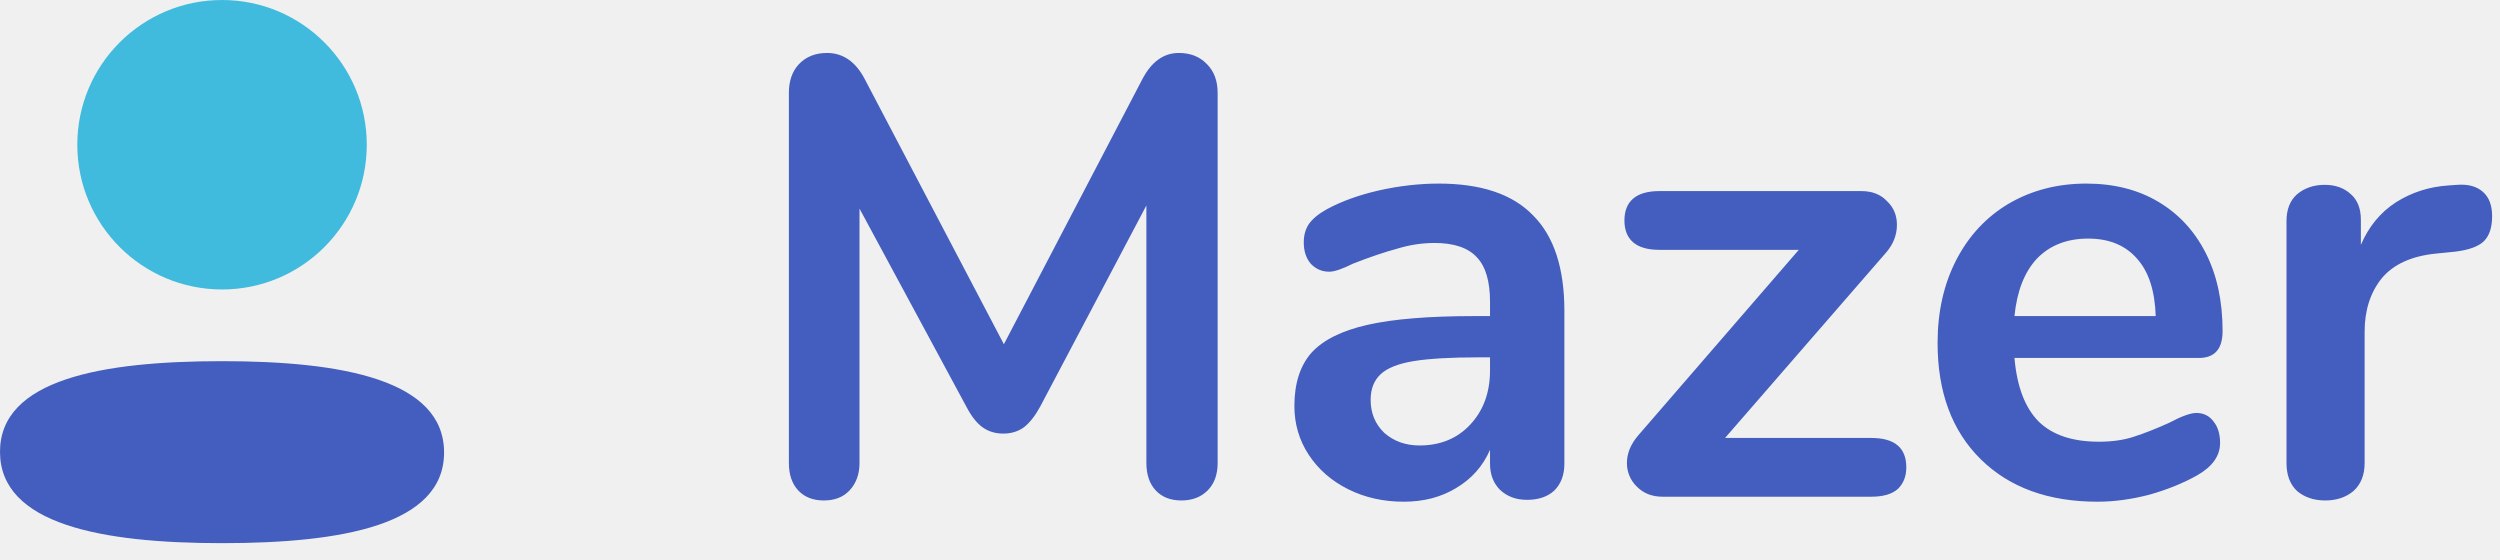
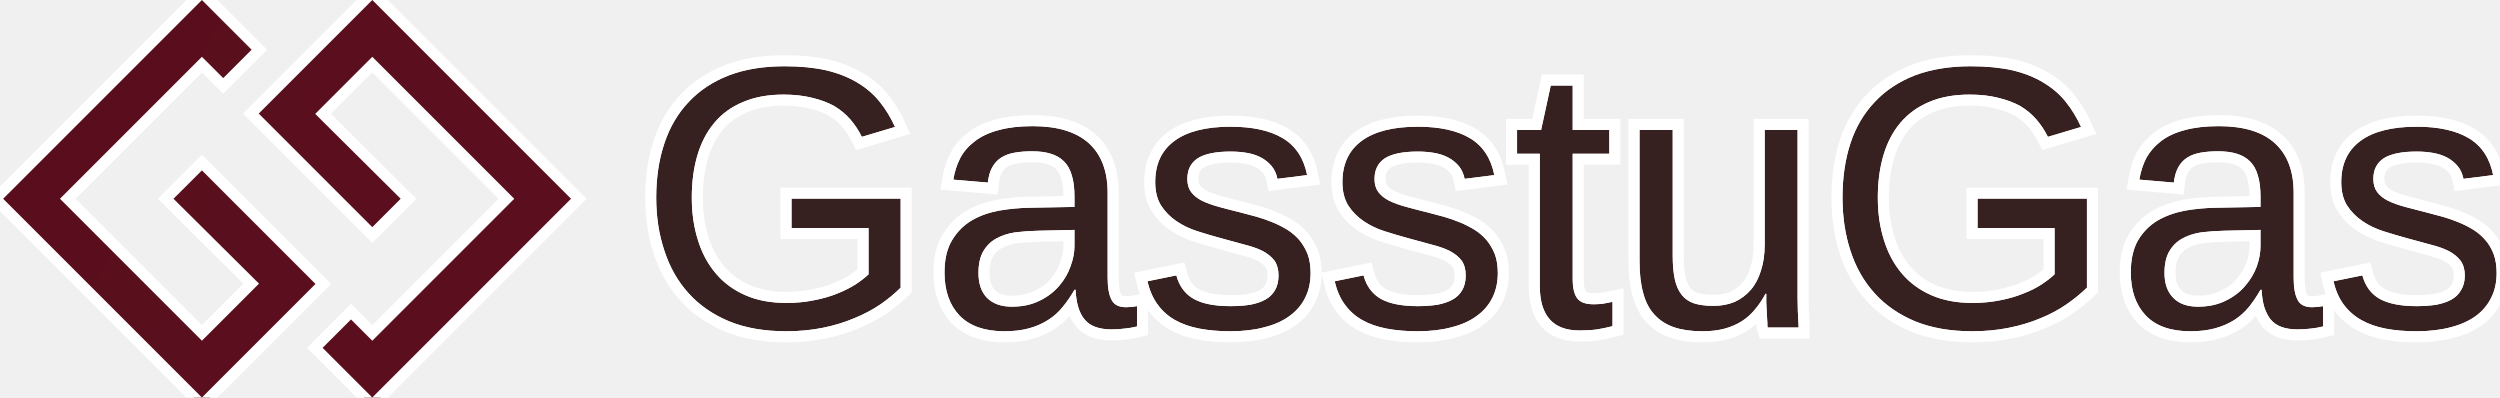
- <svg xmlns="http://www.w3.org/2000/svg" viewBox="0 0 152 34" fill-rule="evenodd" stroke-linejoin="round" stroke-miterlimit="2">
-   <path d="M0 27.472c0 4.409 6.18 5.552 13.5 5.552 7.281 0 13.5-1.103 13.5-5.513s-6.179-5.552-13.5-5.552c-7.281 0-13.5 1.103-13.5 5.513z" fill="#435ebe" fill-rule="nonzero" />
-   <circle cx="13.5" cy="8.8" r="8.8" fill="#41bbdd" />
-   <path d="M71.676 3.22c.709 0 1.279.228 1.71.684.431.431.646 1.013.646 1.748v22.496c0 .709-.203 1.267-.608 1.672s-.937.608-1.596.608-1.178-.203-1.558-.608-.57-.963-.57-1.672V12.492l-6.46 12.236c-.304.557-.633.975-.988 1.254-.355.253-.773.38-1.254.38s-.899-.127-1.254-.38-.684-.671-.988-1.254l-6.498-12.046v15.466c0 .684-.203 1.241-.608 1.672-.38.405-.899.608-1.558.608s-1.178-.203-1.558-.608-.57-.963-.57-1.672V5.652c0-.735.203-1.317.608-1.748.431-.456 1.001-.684 1.71-.684.988 0 1.761.545 2.318 1.634l8.436 16.074 8.398-16.074c.557-1.089 1.305-1.634 2.242-1.634zm15.801 7.942c2.584 0 4.497.646 5.738 1.938 1.267 1.267 1.9 3.205 1.9 5.814v9.272c0 .684-.203 1.229-.608 1.634-.405.38-.962.57-1.672.57-.658 0-1.203-.203-1.634-.608-.405-.405-.608-.937-.608-1.596v-.836c-.431.988-1.114 1.761-2.052 2.318-.912.557-1.976.836-3.192.836-1.241 0-2.368-.253-3.382-.76s-1.811-1.203-2.394-2.09-.874-1.875-.874-2.964c0-1.368.342-2.445 1.026-3.23.71-.785 1.85-1.355 3.42-1.71s3.737-.532 6.498-.532h.95v-.874c0-1.241-.266-2.141-.798-2.698-.532-.583-1.393-.874-2.584-.874a7.78 7.78 0 0 0-2.242.342c-.76.203-1.659.507-2.698.912-.658.329-1.14.494-1.444.494-.456 0-.836-.165-1.14-.494-.278-.329-.418-.76-.418-1.292 0-.431.102-.798.304-1.102.228-.329.596-.633 1.102-.912.887-.481 1.938-.861 3.154-1.14 1.242-.279 2.458-.418 3.648-.418zm-1.178 15.922c1.267 0 2.293-.418 3.078-1.254.811-.861 1.216-1.963 1.216-3.306v-.798h-.684c-1.697 0-3.015.076-3.952.228s-1.608.418-2.014.798-.608.899-.608 1.558c0 .811.279 1.482.836 2.014.583.507 1.292.76 2.128.76zm27.476-.456c1.418 0 2.128.595 2.128 1.786 0 .557-.178 1.001-.532 1.33-.355.304-.887.456-1.596.456h-12.692c-.634 0-1.153-.203-1.558-.608a1.97 1.97 0 0 1-.608-1.444c0-.583.228-1.14.684-1.672l9.766-11.286h-8.474c-.71 0-1.242-.152-1.596-.456s-.532-.747-.532-1.33.177-1.026.532-1.33.886-.456 1.596-.456h12.274c.658 0 1.178.203 1.558.608.405.38.608.861.608 1.444 0 .608-.216 1.165-.646 1.672l-9.804 11.286h8.892zm19.762-1.52c.431 0 .773.165 1.026.494.279.329.418.773.418 1.33 0 .785-.468 1.444-1.406 1.976-.861.481-1.836.874-2.926 1.178-1.089.279-2.128.418-3.116.418-2.989 0-5.358-.861-7.106-2.584s-2.622-4.079-2.622-7.068c0-1.9.38-3.585 1.14-5.054s1.824-2.609 3.192-3.42c1.394-.811 2.964-1.216 4.712-1.216 1.672 0 3.129.367 4.37 1.102s2.204 1.773 2.888 3.116 1.026 2.926 1.026 4.75c0 1.089-.481 1.634-1.444 1.634h-11.21c.152 1.748.646 3.04 1.482 3.876.836.811 2.052 1.216 3.648 1.216.811 0 1.52-.101 2.128-.304.634-.203 1.343-.481 2.128-.836.76-.405 1.318-.608 1.672-.608zm-6.574-10.602c-1.292 0-2.33.405-3.116 1.216-.76.811-1.216 1.976-1.368 3.496h8.588c-.05-1.545-.43-2.711-1.14-3.496-.709-.811-1.697-1.216-2.964-1.216zm22.43-3.268c.658-.051 1.178.089 1.558.418s.57.823.57 1.482c0 .684-.165 1.191-.494 1.52s-.925.545-1.786.646l-1.14.114c-1.495.152-2.597.659-3.306 1.52-.684.861-1.026 1.938-1.026 3.23v7.98c0 .735-.228 1.305-.684 1.71-.456.38-1.026.57-1.71.57s-1.254-.19-1.71-.57c-.431-.405-.646-.975-.646-1.71V13.442c0-.709.215-1.254.646-1.634.456-.38 1.013-.57 1.672-.57s1.19.19 1.596.57c.405.355.608.874.608 1.558v1.52c.481-1.115 1.19-1.976 2.128-2.584.962-.608 2.026-.95 3.192-1.026l.532-.038z" fill="#435ebe" fill-rule="nonzero" />
+ <svg xmlns="http://www.w3.org/2000/svg" width="566" height="90" viewBox="0 0 566 90" fill="none">
+   <g clip-path="url(#clip0_509_97)">
+     <mask id="path-1-outside-1_509_97" maskUnits="userSpaceOnUse" x="145.567" y="12" width="423" height="66" fill="black">
+       <rect fill="white" x="145.567" y="12" width="423" height="66" />
+       <path d="M148.567 44.727C148.567 40.166 149.193 36.049 150.444 32.376C151.655 28.744 153.491 25.636 155.954 23.052C158.375 20.469 161.403 18.471 165.035 17.058C168.628 15.686 172.825 15 177.629 15C181.181 15 184.309 15.303 187.013 15.908C189.717 16.554 192.079 17.482 194.097 18.693C196.075 19.864 197.75 21.297 199.122 22.992C200.494 24.687 201.665 26.604 202.634 28.744L195.126 30.984C194.4 29.531 193.532 28.219 192.523 27.048C191.514 25.878 190.303 24.869 188.89 24.021C187.437 23.214 185.762 22.588 183.865 22.144C181.968 21.66 179.808 21.418 177.387 21.418C173.875 21.418 170.807 21.983 168.184 23.113C165.56 24.203 163.401 25.777 161.705 27.835C160.01 29.854 158.739 32.296 157.891 35.161C157.043 38.027 156.62 41.216 156.62 44.727C156.62 48.239 157.084 51.448 158.012 54.354C158.9 57.26 160.252 59.783 162.069 61.922C163.845 64.021 166.065 65.656 168.729 66.826C171.393 67.997 174.48 68.582 177.992 68.582C180.293 68.582 182.392 68.38 184.289 67.977C186.226 67.614 187.982 67.109 189.556 66.463C191.09 65.858 192.462 65.171 193.673 64.405C194.844 63.638 195.833 62.871 196.64 62.104V51.63H179.203V44.97H203.905V65.131C202.614 66.423 201.1 67.674 199.364 68.885C197.588 70.096 195.611 71.145 193.431 72.033C191.251 72.962 188.87 73.688 186.287 74.213C183.703 74.738 180.938 75 177.992 75C173.068 75 168.769 74.253 165.096 72.76C161.423 71.226 158.375 69.127 155.954 66.463C153.491 63.759 151.655 60.55 150.444 56.837C149.193 53.163 148.567 49.127 148.567 44.727ZM227.397 75C222.916 75 219.526 73.809 217.225 71.428C214.965 69.046 213.835 65.797 213.835 61.68C213.835 58.734 214.4 56.312 215.53 54.415C216.66 52.518 218.133 51.024 219.95 49.934C221.726 48.885 223.784 48.138 226.125 47.694C228.426 47.291 230.787 47.069 233.209 47.028L243.259 46.847V44.425C243.259 42.568 243.058 40.994 242.654 39.702C242.291 38.411 241.705 37.361 240.898 36.554C240.091 35.747 239.082 35.161 237.871 34.798C236.7 34.435 235.288 34.253 233.633 34.253C232.22 34.253 230.928 34.354 229.758 34.556C228.587 34.758 227.578 35.121 226.731 35.646C225.883 36.17 225.197 36.897 224.672 37.825C224.147 38.754 223.804 39.924 223.643 41.337L215.833 40.671C216.115 38.895 216.64 37.26 217.407 35.767C218.174 34.314 219.284 33.042 220.737 31.953C222.149 30.863 223.925 30.035 226.065 29.47C228.204 28.865 230.787 28.562 233.814 28.562C239.425 28.562 243.663 29.854 246.529 32.437C249.354 35.02 250.767 38.754 250.767 43.638V62.891C250.767 65.111 251.07 66.786 251.675 67.916C252.24 69.006 253.33 69.551 254.945 69.551C255.389 69.551 255.812 69.531 256.216 69.49C256.62 69.45 257.023 69.389 257.427 69.309V73.91C256.458 74.152 255.51 74.314 254.581 74.394C253.693 74.516 252.725 74.576 251.675 74.576C250.262 74.576 249.051 74.395 248.042 74.031C247.033 73.668 246.206 73.103 245.56 72.336C244.914 71.569 244.43 70.621 244.107 69.49C243.784 68.401 243.582 67.109 243.502 65.615H243.259C242.452 67.028 241.564 68.32 240.595 69.49C239.667 70.661 238.557 71.65 237.265 72.457C236.014 73.264 234.581 73.89 232.967 74.334C231.352 74.778 229.495 75 227.397 75ZM229.092 69.43C231.473 69.43 233.552 68.986 235.328 68.098C237.104 67.25 238.577 66.14 239.748 64.768C240.918 63.436 241.786 61.963 242.351 60.348C242.957 58.734 243.259 57.2 243.259 55.747V52.053L235.086 52.235C233.269 52.276 231.534 52.397 229.879 52.598C228.264 52.841 226.832 53.305 225.58 53.991C224.329 54.677 223.34 55.646 222.614 56.897C221.887 58.148 221.524 59.783 221.524 61.801C221.524 64.223 222.17 66.1 223.461 67.432C224.793 68.764 226.67 69.43 229.092 69.43ZM296.721 61.801C296.721 63.9 296.317 65.757 295.51 67.371C294.702 69.026 293.512 70.419 291.937 71.549C290.404 72.679 288.507 73.527 286.246 74.092C284.026 74.697 281.463 75 278.557 75C275.974 75 273.633 74.798 271.534 74.394C269.435 73.991 267.598 73.345 266.024 72.457C264.45 71.569 263.138 70.399 262.089 68.945C261.039 67.533 260.272 65.777 259.788 63.678L266.327 62.346C266.973 64.768 268.285 66.544 270.262 67.674C272.24 68.764 275.005 69.309 278.557 69.309C280.172 69.309 281.645 69.208 282.977 69.006C284.309 68.764 285.459 68.38 286.428 67.856C287.397 67.331 288.143 66.604 288.668 65.676C289.193 64.788 289.455 63.678 289.455 62.346C289.455 61.014 289.152 59.904 288.547 59.016C287.901 58.169 287.013 57.442 285.883 56.837C284.753 56.271 283.38 55.787 281.766 55.383C280.151 54.94 278.375 54.455 276.438 53.93C274.662 53.446 272.886 52.921 271.11 52.356C269.334 51.791 267.74 51.024 266.327 50.056C264.914 49.087 263.764 47.916 262.876 46.544C261.988 45.131 261.544 43.355 261.544 41.216C261.544 37.139 262.997 34.031 265.903 31.892C268.809 29.753 273.047 28.683 278.618 28.683C283.582 28.683 287.518 29.551 290.424 31.287C293.33 33.022 295.167 35.807 295.933 39.642L289.213 40.489C288.971 39.319 288.527 38.35 287.881 37.583C287.195 36.776 286.388 36.13 285.459 35.646C284.531 35.161 283.481 34.818 282.311 34.617C281.14 34.415 279.909 34.314 278.618 34.314C275.267 34.314 272.785 34.818 271.171 35.827C269.596 36.877 268.809 38.431 268.809 40.489C268.809 41.7 269.092 42.689 269.657 43.456C270.262 44.263 271.09 44.929 272.139 45.454C273.229 45.979 274.521 46.443 276.014 46.847C277.467 47.25 279.102 47.674 280.918 48.118C282.089 48.441 283.3 48.764 284.551 49.087C285.802 49.45 287.013 49.874 288.184 50.358C289.354 50.843 290.464 51.408 291.514 52.053C292.523 52.699 293.411 53.466 294.178 54.354C294.945 55.282 295.57 56.352 296.055 57.563C296.499 58.774 296.721 60.187 296.721 61.801ZM339.102 61.801C339.102 63.9 338.698 65.757 337.891 67.371C337.084 69.026 335.893 70.419 334.319 71.549C332.785 72.679 330.888 73.527 328.628 74.092C326.408 74.697 323.845 75 320.938 75C318.355 75 316.014 74.798 313.915 74.394C311.816 73.991 309.98 73.345 308.406 72.457C306.832 71.569 305.52 70.399 304.47 68.945C303.421 67.533 302.654 65.777 302.17 63.678L308.708 62.346C309.354 64.768 310.666 66.544 312.644 67.674C314.622 68.764 317.387 69.309 320.938 69.309C322.553 69.309 324.026 69.208 325.358 69.006C326.69 68.764 327.841 68.38 328.809 67.856C329.778 67.331 330.525 66.604 331.049 65.676C331.574 64.788 331.837 63.678 331.837 62.346C331.837 61.014 331.534 59.904 330.928 59.016C330.283 58.169 329.395 57.442 328.264 56.837C327.134 56.271 325.762 55.787 324.147 55.383C322.533 54.94 320.757 54.455 318.819 53.93C317.043 53.446 315.267 52.921 313.491 52.356C311.715 51.791 310.121 51.024 308.708 50.056C307.296 49.087 306.145 47.916 305.257 46.544C304.369 45.131 303.925 43.355 303.925 41.216C303.925 37.139 305.378 34.031 308.285 31.892C311.191 29.753 315.429 28.683 320.999 28.683C325.964 28.683 329.899 29.551 332.805 31.287C335.711 33.022 337.548 35.807 338.315 39.642L331.594 40.489C331.352 39.319 330.908 38.35 330.262 37.583C329.576 36.776 328.769 36.13 327.841 35.646C326.912 35.161 325.863 34.818 324.692 34.617C323.522 34.415 322.291 34.314 320.999 34.314C317.649 34.314 315.167 34.818 313.552 35.827C311.978 36.877 311.191 38.431 311.191 40.489C311.191 41.7 311.473 42.689 312.038 43.456C312.644 44.263 313.471 44.929 314.521 45.454C315.611 45.979 316.902 46.443 318.396 46.847C319.849 47.25 321.483 47.674 323.3 48.118C324.47 48.441 325.681 48.764 326.932 49.087C328.184 49.45 329.395 49.874 330.565 50.358C331.736 50.843 332.846 51.408 333.895 52.053C334.904 52.699 335.792 53.466 336.559 54.354C337.326 55.282 337.952 56.352 338.436 57.563C338.88 58.774 339.102 60.187 339.102 61.801ZM365.076 68.34V73.85C363.946 74.132 362.795 74.374 361.625 74.576C360.454 74.738 359.102 74.818 357.568 74.818C351.594 74.818 348.608 71.448 348.608 64.707V34.798H343.461V29.41H348.91L351.09 19.359H356.055V29.41H364.349V34.798H356.055V63.073C356.055 65.212 356.418 66.725 357.144 67.614C357.831 68.461 359.041 68.885 360.777 68.885C361.504 68.885 362.21 68.845 362.896 68.764C363.542 68.643 364.268 68.501 365.076 68.34ZM371.191 29.41H378.698V57.805C378.698 59.985 378.86 61.801 379.183 63.254C379.506 64.707 380.03 65.878 380.757 66.766C381.443 67.654 382.392 68.3 383.602 68.703C384.773 69.067 386.226 69.248 387.962 69.248C389.697 69.248 391.292 68.945 392.745 68.34C394.157 67.694 395.368 66.786 396.377 65.615C397.387 64.445 398.153 62.992 398.678 61.256C399.243 59.561 399.526 57.583 399.526 55.323V29.41H406.973V64.586C406.973 65.555 406.973 66.544 406.973 67.553C407.013 68.602 407.033 69.591 407.033 70.52C407.074 71.448 407.114 72.235 407.154 72.881C407.195 73.527 407.215 73.951 407.215 74.152H400.192C400.151 74.031 400.131 73.668 400.131 73.063C400.091 72.457 400.05 71.751 400.01 70.944C399.97 70.177 399.929 69.389 399.889 68.582C399.889 67.735 399.889 67.048 399.889 66.524H399.707C399.021 67.815 398.234 68.986 397.346 70.035C396.499 71.085 395.51 71.973 394.379 72.699C393.249 73.426 391.958 73.991 390.505 74.394C389.051 74.798 387.356 75 385.419 75C382.916 75 380.777 74.697 379.001 74.092C377.225 73.486 375.752 72.538 374.581 71.246C373.411 69.995 372.563 68.38 372.038 66.403C371.473 64.425 371.191 62.023 371.191 59.198V29.41ZM417.144 44.727C417.144 40.166 417.75 36.049 418.961 32.376C420.172 28.744 422.008 25.636 424.47 23.052C426.892 20.469 429.919 18.471 433.552 17.058C437.185 15.686 441.382 15 446.145 15C449.738 15 452.886 15.303 455.59 15.908C458.295 16.554 460.636 17.482 462.614 18.693C464.591 19.864 466.266 21.297 467.639 22.992C469.011 24.687 470.182 26.604 471.15 28.744L463.643 30.984C462.916 29.531 462.048 28.219 461.039 27.048C460.03 25.878 458.819 24.869 457.407 24.021C455.954 23.214 454.279 22.588 452.381 22.144C450.525 21.66 448.365 21.418 445.903 21.418C442.392 21.418 439.324 21.983 436.7 23.113C434.117 24.203 431.958 25.777 430.222 27.835C428.527 29.854 427.255 32.296 426.408 35.161C425.56 38.027 425.136 41.216 425.136 44.727C425.136 48.239 425.6 51.448 426.529 54.354C427.417 57.26 428.769 59.783 430.585 61.922C432.361 64.021 434.581 65.656 437.245 66.826C439.909 67.997 442.997 68.582 446.509 68.582C448.809 68.582 450.928 68.38 452.866 67.977C454.763 67.614 456.499 67.109 458.073 66.463C459.647 65.858 461.019 65.171 462.19 64.405C463.36 63.638 464.349 62.871 465.156 62.104V51.63H447.72V44.97H472.482V65.131C471.15 66.423 469.617 67.674 467.881 68.885C466.145 70.096 464.188 71.145 462.008 72.033C459.829 72.962 457.427 73.688 454.803 74.213C452.22 74.738 449.455 75 446.509 75C441.584 75 437.286 74.253 433.613 72.76C429.939 71.226 426.892 69.127 424.47 66.463C422.008 63.759 420.172 60.55 418.961 56.837C417.75 53.163 417.144 49.127 417.144 44.727ZM495.913 75C491.433 75 488.063 73.809 485.802 71.428C483.542 69.046 482.412 65.797 482.412 61.68C482.412 58.734 482.957 56.312 484.046 54.415C485.177 52.518 486.65 51.024 488.466 49.934C490.283 48.885 492.341 48.138 494.642 47.694C496.943 47.291 499.304 47.069 501.726 47.028L511.776 46.847V44.425C511.776 42.568 511.574 40.994 511.171 39.702C510.807 38.411 510.222 37.361 509.415 36.554C508.608 35.747 507.598 35.161 506.388 34.798C505.217 34.435 503.804 34.253 502.149 34.253C500.737 34.253 499.445 34.354 498.275 34.556C497.104 34.758 496.095 35.121 495.247 35.646C494.4 36.17 493.713 36.897 493.189 37.825C492.664 38.754 492.321 39.924 492.159 41.337L484.349 40.671C484.632 38.895 485.156 37.26 485.923 35.767C486.731 34.314 487.841 33.042 489.253 31.953C490.666 30.863 492.442 30.035 494.581 29.47C496.721 28.865 499.304 28.562 502.331 28.562C507.982 28.562 512.22 29.854 515.045 32.437C517.871 35.02 519.284 38.754 519.284 43.638V62.891C519.284 65.111 519.586 66.786 520.192 67.916C520.757 69.006 521.847 69.551 523.461 69.551C523.905 69.551 524.329 69.531 524.733 69.49C525.136 69.45 525.54 69.389 525.944 69.309V73.91C524.975 74.152 524.046 74.314 523.158 74.394C522.23 74.516 521.241 74.576 520.192 74.576C518.779 74.576 517.568 74.395 516.559 74.031C515.55 73.668 514.723 73.103 514.077 72.336C513.471 71.569 512.987 70.621 512.624 69.49C512.301 68.401 512.099 67.109 512.018 65.615H511.776C510.969 67.028 510.101 68.32 509.173 69.49C508.204 70.661 507.094 71.65 505.843 72.457C504.551 73.264 503.098 73.89 501.483 74.334C499.869 74.778 498.012 75 495.913 75ZM497.609 69.43C499.99 69.43 502.069 68.986 503.845 68.098C505.621 67.25 507.094 66.14 508.264 64.768C509.435 63.436 510.323 61.963 510.928 60.348C511.493 58.734 511.776 57.2 511.776 55.747V52.053L503.602 52.235C501.786 52.276 500.05 52.397 498.396 52.598C496.781 52.841 495.348 53.305 494.097 53.991C492.846 54.677 491.857 55.646 491.13 56.897C490.404 58.148 490.04 59.783 490.04 61.801C490.04 64.223 490.706 66.1 492.038 67.432C493.33 68.764 495.187 69.43 497.609 69.43ZM565.237 61.801C565.237 63.9 564.834 65.757 564.026 67.371C563.219 69.026 562.048 70.419 560.515 71.549C558.941 72.679 557.043 73.527 554.823 74.092C552.563 74.697 549.98 75 547.074 75C544.49 75 542.149 74.798 540.051 74.394C537.992 73.991 536.176 73.345 534.601 72.457C533.027 71.569 531.695 70.399 530.605 68.945C529.556 67.533 528.789 65.777 528.305 63.678L534.844 62.346C535.489 64.768 536.801 66.544 538.779 67.674C540.797 68.764 543.562 69.309 547.074 69.309C548.688 69.309 550.162 69.208 551.494 69.006C552.825 68.764 553.976 68.38 554.945 67.856C555.913 67.331 556.66 66.604 557.185 65.676C557.75 64.788 558.032 63.678 558.032 62.346C558.032 61.014 557.709 59.904 557.064 59.016C556.418 58.169 555.53 57.442 554.4 56.837C553.27 56.271 551.897 55.787 550.283 55.383C548.668 54.94 546.892 54.455 544.955 53.93C543.179 53.446 541.403 52.921 539.627 52.356C537.851 51.791 536.256 51.024 534.844 50.056C533.431 49.087 532.281 47.916 531.393 46.544C530.505 45.131 530.061 43.355 530.061 41.216C530.061 37.139 531.514 34.031 534.42 31.892C537.326 29.753 541.564 28.683 547.134 28.683C552.099 28.683 556.034 29.551 558.941 31.287C561.847 33.022 563.683 35.807 564.45 39.642L557.73 40.489C557.487 39.319 557.043 38.35 556.398 37.583C555.711 36.776 554.904 36.13 553.976 35.646C553.048 35.161 551.998 34.818 550.828 34.617C549.657 34.415 548.426 34.314 547.134 34.314C543.784 34.314 541.302 34.818 539.687 35.827C538.113 36.877 537.326 38.431 537.326 40.489C537.326 41.7 537.609 42.689 538.174 43.456C538.779 44.263 539.607 44.929 540.656 45.454C541.746 45.979 543.037 46.443 544.531 46.847C546.024 47.25 547.659 47.674 549.435 48.118C550.606 48.441 551.816 48.764 553.068 49.087C554.319 49.45 555.53 49.874 556.7 50.358C557.871 50.843 558.981 51.408 560.03 52.053C561.039 52.699 561.927 53.466 562.694 54.354C563.502 55.282 564.127 56.352 564.571 57.563C565.015 58.774 565.237 60.187 565.237 61.801Z" />
+     </mask>
+     <path d="M148.567 44.727C148.567 40.166 149.193 36.049 150.444 32.376C151.655 28.744 153.491 25.636 155.954 23.052C158.375 20.469 161.403 18.471 165.035 17.058C168.628 15.686 172.825 15 177.629 15C181.181 15 184.309 15.303 187.013 15.908C189.717 16.554 192.079 17.482 194.097 18.693C196.075 19.864 197.75 21.297 199.122 22.992C200.494 24.687 201.665 26.604 202.634 28.744L195.126 30.984C194.4 29.531 193.532 28.219 192.523 27.048C191.514 25.878 190.303 24.869 188.89 24.021C187.437 23.214 185.762 22.588 183.865 22.144C181.968 21.66 179.808 21.418 177.387 21.418C173.875 21.418 170.807 21.983 168.184 23.113C165.56 24.203 163.401 25.777 161.705 27.835C160.01 29.854 158.739 32.296 157.891 35.161C157.043 38.027 156.62 41.216 156.62 44.727C156.62 48.239 157.084 51.448 158.012 54.354C158.9 57.26 160.252 59.783 162.069 61.922C163.845 64.021 166.065 65.656 168.729 66.826C171.393 67.997 174.48 68.582 177.992 68.582C180.293 68.582 182.392 68.38 184.289 67.977C186.226 67.614 187.982 67.109 189.556 66.463C191.09 65.858 192.462 65.171 193.673 64.405C194.844 63.638 195.833 62.871 196.64 62.104V51.63H179.203V44.97H203.905V65.131C202.614 66.423 201.1 67.674 199.364 68.885C197.588 70.096 195.611 71.145 193.431 72.033C191.251 72.962 188.87 73.688 186.287 74.213C183.703 74.738 180.938 75 177.992 75C173.068 75 168.769 74.253 165.096 72.76C161.423 71.226 158.375 69.127 155.954 66.463C153.491 63.759 151.655 60.55 150.444 56.837C149.193 53.163 148.567 49.127 148.567 44.727ZM227.397 75C222.916 75 219.526 73.809 217.225 71.428C214.965 69.046 213.835 65.797 213.835 61.68C213.835 58.734 214.4 56.312 215.53 54.415C216.66 52.518 218.133 51.024 219.95 49.934C221.726 48.885 223.784 48.138 226.125 47.694C228.426 47.291 230.787 47.069 233.209 47.028L243.259 46.847V44.425C243.259 42.568 243.058 40.994 242.654 39.702C242.291 38.411 241.705 37.361 240.898 36.554C240.091 35.747 239.082 35.161 237.871 34.798C236.7 34.435 235.288 34.253 233.633 34.253C232.22 34.253 230.928 34.354 229.758 34.556C228.587 34.758 227.578 35.121 226.731 35.646C225.883 36.17 225.197 36.897 224.672 37.825C224.147 38.754 223.804 39.924 223.643 41.337L215.833 40.671C216.115 38.895 216.64 37.26 217.407 35.767C218.174 34.314 219.284 33.042 220.737 31.953C222.149 30.863 223.925 30.035 226.065 29.47C228.204 28.865 230.787 28.562 233.814 28.562C239.425 28.562 243.663 29.854 246.529 32.437C249.354 35.02 250.767 38.754 250.767 43.638V62.891C250.767 65.111 251.07 66.786 251.675 67.916C252.24 69.006 253.33 69.551 254.945 69.551C255.389 69.551 255.812 69.531 256.216 69.49C256.62 69.45 257.023 69.389 257.427 69.309V73.91C256.458 74.152 255.51 74.314 254.581 74.394C253.693 74.516 252.725 74.576 251.675 74.576C250.262 74.576 249.051 74.395 248.042 74.031C247.033 73.668 246.206 73.103 245.56 72.336C244.914 71.569 244.43 70.621 244.107 69.49C243.784 68.401 243.582 67.109 243.502 65.615H243.259C242.452 67.028 241.564 68.32 240.595 69.49C239.667 70.661 238.557 71.65 237.265 72.457C236.014 73.264 234.581 73.89 232.967 74.334C231.352 74.778 229.495 75 227.397 75ZM229.092 69.43C231.473 69.43 233.552 68.986 235.328 68.098C237.104 67.25 238.577 66.14 239.748 64.768C240.918 63.436 241.786 61.963 242.351 60.348C242.957 58.734 243.259 57.2 243.259 55.747V52.053L235.086 52.235C233.269 52.276 231.534 52.397 229.879 52.598C228.264 52.841 226.832 53.305 225.58 53.991C224.329 54.677 223.34 55.646 222.614 56.897C221.887 58.148 221.524 59.783 221.524 61.801C221.524 64.223 222.17 66.1 223.461 67.432C224.793 68.764 226.67 69.43 229.092 69.43ZM296.721 61.801C296.721 63.9 296.317 65.757 295.51 67.371C294.702 69.026 293.512 70.419 291.937 71.549C290.404 72.679 288.507 73.527 286.246 74.092C284.026 74.697 281.463 75 278.557 75C275.974 75 273.633 74.798 271.534 74.394C269.435 73.991 267.598 73.345 266.024 72.457C264.45 71.569 263.138 70.399 262.089 68.945C261.039 67.533 260.272 65.777 259.788 63.678L266.327 62.346C266.973 64.768 268.285 66.544 270.262 67.674C272.24 68.764 275.005 69.309 278.557 69.309C280.172 69.309 281.645 69.208 282.977 69.006C284.309 68.764 285.459 68.38 286.428 67.856C287.397 67.331 288.143 66.604 288.668 65.676C289.193 64.788 289.455 63.678 289.455 62.346C289.455 61.014 289.152 59.904 288.547 59.016C287.901 58.169 287.013 57.442 285.883 56.837C284.753 56.271 283.38 55.787 281.766 55.383C280.151 54.94 278.375 54.455 276.438 53.93C274.662 53.446 272.886 52.921 271.11 52.356C269.334 51.791 267.74 51.024 266.327 50.056C264.914 49.087 263.764 47.916 262.876 46.544C261.988 45.131 261.544 43.355 261.544 41.216C261.544 37.139 262.997 34.031 265.903 31.892C268.809 29.753 273.047 28.683 278.618 28.683C283.582 28.683 287.518 29.551 290.424 31.287C293.33 33.022 295.167 35.807 295.933 39.642L289.213 40.489C288.971 39.319 288.527 38.35 287.881 37.583C287.195 36.776 286.388 36.13 285.459 35.646C284.531 35.161 283.481 34.818 282.311 34.617C281.14 34.415 279.909 34.314 278.618 34.314C275.267 34.314 272.785 34.818 271.171 35.827C269.596 36.877 268.809 38.431 268.809 40.489C268.809 41.7 269.092 42.689 269.657 43.456C270.262 44.263 271.09 44.929 272.139 45.454C273.229 45.979 274.521 46.443 276.014 46.847C277.467 47.25 279.102 47.674 280.918 48.118C282.089 48.441 283.3 48.764 284.551 49.087C285.802 49.45 287.013 49.874 288.184 50.358C289.354 50.843 290.464 51.408 291.514 52.053C292.523 52.699 293.411 53.466 294.178 54.354C294.945 55.282 295.57 56.352 296.055 57.563C296.499 58.774 296.721 60.187 296.721 61.801ZM339.102 61.801C339.102 63.9 338.698 65.757 337.891 67.371C337.084 69.026 335.893 70.419 334.319 71.549C332.785 72.679 330.888 73.527 328.628 74.092C326.408 74.697 323.845 75 320.938 75C318.355 75 316.014 74.798 313.915 74.394C311.816 73.991 309.98 73.345 308.406 72.457C306.832 71.569 305.52 70.399 304.47 68.945C303.421 67.533 302.654 65.777 302.17 63.678L308.708 62.346C309.354 64.768 310.666 66.544 312.644 67.674C314.622 68.764 317.387 69.309 320.938 69.309C322.553 69.309 324.026 69.208 325.358 69.006C326.69 68.764 327.841 68.38 328.809 67.856C329.778 67.331 330.525 66.604 331.049 65.676C331.574 64.788 331.837 63.678 331.837 62.346C331.837 61.014 331.534 59.904 330.928 59.016C330.283 58.169 329.395 57.442 328.264 56.837C327.134 56.271 325.762 55.787 324.147 55.383C322.533 54.94 320.757 54.455 318.819 53.93C317.043 53.446 315.267 52.921 313.491 52.356C311.715 51.791 310.121 51.024 308.708 50.056C307.296 49.087 306.145 47.916 305.257 46.544C304.369 45.131 303.925 43.355 303.925 41.216C303.925 37.139 305.378 34.031 308.285 31.892C311.191 29.753 315.429 28.683 320.999 28.683C325.964 28.683 329.899 29.551 332.805 31.287C335.711 33.022 337.548 35.807 338.315 39.642L331.594 40.489C331.352 39.319 330.908 38.35 330.262 37.583C329.576 36.776 328.769 36.13 327.841 35.646C326.912 35.161 325.863 34.818 324.692 34.617C323.522 34.415 322.291 34.314 320.999 34.314C317.649 34.314 315.167 34.818 313.552 35.827C311.978 36.877 311.191 38.431 311.191 40.489C311.191 41.7 311.473 42.689 312.038 43.456C312.644 44.263 313.471 44.929 314.521 45.454C315.611 45.979 316.902 46.443 318.396 46.847C319.849 47.25 321.483 47.674 323.3 48.118C324.47 48.441 325.681 48.764 326.932 49.087C328.184 49.45 329.395 49.874 330.565 50.358C331.736 50.843 332.846 51.408 333.895 52.053C334.904 52.699 335.792 53.466 336.559 54.354C337.326 55.282 337.952 56.352 338.436 57.563C338.88 58.774 339.102 60.187 339.102 61.801ZM365.076 68.34V73.85C363.946 74.132 362.795 74.374 361.625 74.576C360.454 74.738 359.102 74.818 357.568 74.818C351.594 74.818 348.608 71.448 348.608 64.707V34.798H343.461V29.41H348.91L351.09 19.359H356.055V29.41H364.349V34.798H356.055V63.073C356.055 65.212 356.418 66.725 357.144 67.614C357.831 68.461 359.041 68.885 360.777 68.885C361.504 68.885 362.21 68.845 362.896 68.764C363.542 68.643 364.268 68.501 365.076 68.34ZM371.191 29.41H378.698V57.805C378.698 59.985 378.86 61.801 379.183 63.254C379.506 64.707 380.03 65.878 380.757 66.766C381.443 67.654 382.392 68.3 383.602 68.703C384.773 69.067 386.226 69.248 387.962 69.248C389.697 69.248 391.292 68.945 392.745 68.34C394.157 67.694 395.368 66.786 396.377 65.615C397.387 64.445 398.153 62.992 398.678 61.256C399.243 59.561 399.526 57.583 399.526 55.323V29.41H406.973V64.586C406.973 65.555 406.973 66.544 406.973 67.553C407.013 68.602 407.033 69.591 407.033 70.52C407.074 71.448 407.114 72.235 407.154 72.881C407.195 73.527 407.215 73.951 407.215 74.152H400.192C400.151 74.031 400.131 73.668 400.131 73.063C400.091 72.457 400.05 71.751 400.01 70.944C399.97 70.177 399.929 69.389 399.889 68.582C399.889 67.735 399.889 67.048 399.889 66.524H399.707C399.021 67.815 398.234 68.986 397.346 70.035C396.499 71.085 395.51 71.973 394.379 72.699C393.249 73.426 391.958 73.991 390.505 74.394C389.051 74.798 387.356 75 385.419 75C382.916 75 380.777 74.697 379.001 74.092C377.225 73.486 375.752 72.538 374.581 71.246C373.411 69.995 372.563 68.38 372.038 66.403C371.473 64.425 371.191 62.023 371.191 59.198V29.41ZM417.144 44.727C417.144 40.166 417.75 36.049 418.961 32.376C420.172 28.744 422.008 25.636 424.47 23.052C426.892 20.469 429.919 18.471 433.552 17.058C437.185 15.686 441.382 15 446.145 15C449.738 15 452.886 15.303 455.59 15.908C458.295 16.554 460.636 17.482 462.614 18.693C464.591 19.864 466.266 21.297 467.639 22.992C469.011 24.687 470.182 26.604 471.15 28.744L463.643 30.984C462.916 29.531 462.048 28.219 461.039 27.048C460.03 25.878 458.819 24.869 457.407 24.021C455.954 23.214 454.279 22.588 452.381 22.144C450.525 21.66 448.365 21.418 445.903 21.418C442.392 21.418 439.324 21.983 436.7 23.113C434.117 24.203 431.958 25.777 430.222 27.835C428.527 29.854 427.255 32.296 426.408 35.161C425.56 38.027 425.136 41.216 425.136 44.727C425.136 48.239 425.6 51.448 426.529 54.354C427.417 57.26 428.769 59.783 430.585 61.922C432.361 64.021 434.581 65.656 437.245 66.826C439.909 67.997 442.997 68.582 446.509 68.582C448.809 68.582 450.928 68.38 452.866 67.977C454.763 67.614 456.499 67.109 458.073 66.463C459.647 65.858 461.019 65.171 462.19 64.405C463.36 63.638 464.349 62.871 465.156 62.104V51.63H447.72V44.97H472.482V65.131C471.15 66.423 469.617 67.674 467.881 68.885C466.145 70.096 464.188 71.145 462.008 72.033C459.829 72.962 457.427 73.688 454.803 74.213C452.22 74.738 449.455 75 446.509 75C441.584 75 437.286 74.253 433.613 72.76C429.939 71.226 426.892 69.127 424.47 66.463C422.008 63.759 420.172 60.55 418.961 56.837C417.75 53.163 417.144 49.127 417.144 44.727ZM495.913 75C491.433 75 488.063 73.809 485.802 71.428C483.542 69.046 482.412 65.797 482.412 61.68C482.412 58.734 482.957 56.312 484.046 54.415C485.177 52.518 486.65 51.024 488.466 49.934C490.283 48.885 492.341 48.138 494.642 47.694C496.943 47.291 499.304 47.069 501.726 47.028L511.776 46.847V44.425C511.776 42.568 511.574 40.994 511.171 39.702C510.807 38.411 510.222 37.361 509.415 36.554C508.608 35.747 507.598 35.161 506.388 34.798C505.217 34.435 503.804 34.253 502.149 34.253C500.737 34.253 499.445 34.354 498.275 34.556C497.104 34.758 496.095 35.121 495.247 35.646C494.4 36.17 493.713 36.897 493.189 37.825C492.664 38.754 492.321 39.924 492.159 41.337L484.349 40.671C484.632 38.895 485.156 37.26 485.923 35.767C486.731 34.314 487.841 33.042 489.253 31.953C490.666 30.863 492.442 30.035 494.581 29.47C496.721 28.865 499.304 28.562 502.331 28.562C507.982 28.562 512.22 29.854 515.045 32.437C517.871 35.02 519.284 38.754 519.284 43.638V62.891C519.284 65.111 519.586 66.786 520.192 67.916C520.757 69.006 521.847 69.551 523.461 69.551C523.905 69.551 524.329 69.531 524.733 69.49C525.136 69.45 525.54 69.389 525.944 69.309V73.91C524.975 74.152 524.046 74.314 523.158 74.394C522.23 74.516 521.241 74.576 520.192 74.576C518.779 74.576 517.568 74.395 516.559 74.031C515.55 73.668 514.723 73.103 514.077 72.336C513.471 71.569 512.987 70.621 512.624 69.49C512.301 68.401 512.099 67.109 512.018 65.615H511.776C510.969 67.028 510.101 68.32 509.173 69.49C508.204 70.661 507.094 71.65 505.843 72.457C504.551 73.264 503.098 73.89 501.483 74.334C499.869 74.778 498.012 75 495.913 75ZM497.609 69.43C499.99 69.43 502.069 68.986 503.845 68.098C505.621 67.25 507.094 66.14 508.264 64.768C509.435 63.436 510.323 61.963 510.928 60.348C511.493 58.734 511.776 57.2 511.776 55.747V52.053L503.602 52.235C501.786 52.276 500.05 52.397 498.396 52.598C496.781 52.841 495.348 53.305 494.097 53.991C492.846 54.677 491.857 55.646 491.13 56.897C490.404 58.148 490.04 59.783 490.04 61.801C490.04 64.223 490.706 66.1 492.038 67.432C493.33 68.764 495.187 69.43 497.609 69.43ZM565.237 61.801C565.237 63.9 564.834 65.757 564.026 67.371C563.219 69.026 562.048 70.419 560.515 71.549C558.941 72.679 557.043 73.527 554.823 74.092C552.563 74.697 549.98 75 547.074 75C544.49 75 542.149 74.798 540.051 74.394C537.992 73.991 536.176 73.345 534.601 72.457C533.027 71.569 531.695 70.399 530.605 68.945C529.556 67.533 528.789 65.777 528.305 63.678L534.844 62.346C535.489 64.768 536.801 66.544 538.779 67.674C540.797 68.764 543.562 69.309 547.074 69.309C548.688 69.309 550.162 69.208 551.494 69.006C552.825 68.764 553.976 68.38 554.945 67.856C555.913 67.331 556.66 66.604 557.185 65.676C557.75 64.788 558.032 63.678 558.032 62.346C558.032 61.014 557.709 59.904 557.064 59.016C556.418 58.169 555.53 57.442 554.4 56.837C553.27 56.271 551.897 55.787 550.283 55.383C548.668 54.94 546.892 54.455 544.955 53.93C543.179 53.446 541.403 52.921 539.627 52.356C537.851 51.791 536.256 51.024 534.844 50.056C533.431 49.087 532.281 47.916 531.393 46.544C530.505 45.131 530.061 43.355 530.061 41.216C530.061 37.139 531.514 34.031 534.42 31.892C537.326 29.753 541.564 28.683 547.134 28.683C552.099 28.683 556.034 29.551 558.941 31.287C561.847 33.022 563.683 35.807 564.45 39.642L557.73 40.489C557.487 39.319 557.043 38.35 556.398 37.583C555.711 36.776 554.904 36.13 553.976 35.646C553.048 35.161 551.998 34.818 550.828 34.617C549.657 34.415 548.426 34.314 547.134 34.314C543.784 34.314 541.302 34.818 539.687 35.827C538.113 36.877 537.326 38.431 537.326 40.489C537.326 41.7 537.609 42.689 538.174 43.456C538.779 44.263 539.607 44.929 540.656 45.454C541.746 45.979 543.037 46.443 544.531 46.847C546.024 47.25 547.659 47.674 549.435 48.118C550.606 48.441 551.816 48.764 553.068 49.087C554.319 49.45 555.53 49.874 556.7 50.358C557.871 50.843 558.981 51.408 560.03 52.053C561.039 52.699 561.927 53.466 562.694 54.354C563.502 55.282 564.127 56.352 564.571 57.563C565.015 58.774 565.237 60.187 565.237 61.801Z" fill="#362120" />
+     <path d="M148.567 44.727C148.567 40.166 149.193 36.049 150.444 32.376C151.655 28.744 153.491 25.636 155.954 23.052C158.375 20.469 161.403 18.471 165.035 17.058C168.628 15.686 172.825 15 177.629 15C181.181 15 184.309 15.303 187.013 15.908C189.717 16.554 192.079 17.482 194.097 18.693C196.075 19.864 197.75 21.297 199.122 22.992C200.494 24.687 201.665 26.604 202.634 28.744L195.126 30.984C194.4 29.531 193.532 28.219 192.523 27.048C191.514 25.878 190.303 24.869 188.89 24.021C187.437 23.214 185.762 22.588 183.865 22.144C181.968 21.66 179.808 21.418 177.387 21.418C173.875 21.418 170.807 21.983 168.184 23.113C165.56 24.203 163.401 25.777 161.705 27.835C160.01 29.854 158.739 32.296 157.891 35.161C157.043 38.027 156.62 41.216 156.62 44.727C156.62 48.239 157.084 51.448 158.012 54.354C158.9 57.26 160.252 59.783 162.069 61.922C163.845 64.021 166.065 65.656 168.729 66.826C171.393 67.997 174.48 68.582 177.992 68.582C180.293 68.582 182.392 68.38 184.289 67.977C186.226 67.614 187.982 67.109 189.556 66.463C191.09 65.858 192.462 65.171 193.673 64.405C194.844 63.638 195.833 62.871 196.64 62.104V51.63H179.203V44.97H203.905V65.131C202.614 66.423 201.1 67.674 199.364 68.885C197.588 70.096 195.611 71.145 193.431 72.033C191.251 72.962 188.87 73.688 186.287 74.213C183.703 74.738 180.938 75 177.992 75C173.068 75 168.769 74.253 165.096 72.76C161.423 71.226 158.375 69.127 155.954 66.463C153.491 63.759 151.655 60.55 150.444 56.837C149.193 53.163 148.567 49.127 148.567 44.727ZM227.397 75C222.916 75 219.526 73.809 217.225 71.428C214.965 69.046 213.835 65.797 213.835 61.68C213.835 58.734 214.4 56.312 215.53 54.415C216.66 52.518 218.133 51.024 219.95 49.934C221.726 48.885 223.784 48.138 226.125 47.694C228.426 47.291 230.787 47.069 233.209 47.028L243.259 46.847V44.425C243.259 42.568 243.058 40.994 242.654 39.702C242.291 38.411 241.705 37.361 240.898 36.554C240.091 35.747 239.082 35.161 237.871 34.798C236.7 34.435 235.288 34.253 233.633 34.253C232.22 34.253 230.928 34.354 229.758 34.556C228.587 34.758 227.578 35.121 226.731 35.646C225.883 36.17 225.197 36.897 224.672 37.825C224.147 38.754 223.804 39.924 223.643 41.337L215.833 40.671C216.115 38.895 216.64 37.26 217.407 35.767C218.174 34.314 219.284 33.042 220.737 31.953C222.149 30.863 223.925 30.035 226.065 29.47C228.204 28.865 230.787 28.562 233.814 28.562C239.425 28.562 243.663 29.854 246.529 32.437C249.354 35.02 250.767 38.754 250.767 43.638V62.891C250.767 65.111 251.07 66.786 251.675 67.916C252.24 69.006 253.33 69.551 254.945 69.551C255.389 69.551 255.812 69.531 256.216 69.49C256.62 69.45 257.023 69.389 257.427 69.309V73.91C256.458 74.152 255.51 74.314 254.581 74.394C253.693 74.516 252.725 74.576 251.675 74.576C250.262 74.576 249.051 74.395 248.042 74.031C247.033 73.668 246.206 73.103 245.56 72.336C244.914 71.569 244.43 70.621 244.107 69.49C243.784 68.401 243.582 67.109 243.502 65.615H243.259C242.452 67.028 241.564 68.32 240.595 69.49C239.667 70.661 238.557 71.65 237.265 72.457C236.014 73.264 234.581 73.89 232.967 74.334C231.352 74.778 229.495 75 227.397 75ZM229.092 69.43C231.473 69.43 233.552 68.986 235.328 68.098C237.104 67.25 238.577 66.14 239.748 64.768C240.918 63.436 241.786 61.963 242.351 60.348C242.957 58.734 243.259 57.2 243.259 55.747V52.053L235.086 52.235C233.269 52.276 231.534 52.397 229.879 52.598C228.264 52.841 226.832 53.305 225.58 53.991C224.329 54.677 223.34 55.646 222.614 56.897C221.887 58.148 221.524 59.783 221.524 61.801C221.524 64.223 222.17 66.1 223.461 67.432C224.793 68.764 226.67 69.43 229.092 69.43ZM296.721 61.801C296.721 63.9 296.317 65.757 295.51 67.371C294.702 69.026 293.512 70.419 291.937 71.549C290.404 72.679 288.507 73.527 286.246 74.092C284.026 74.697 281.463 75 278.557 75C275.974 75 273.633 74.798 271.534 74.394C269.435 73.991 267.598 73.345 266.024 72.457C264.45 71.569 263.138 70.399 262.089 68.945C261.039 67.533 260.272 65.777 259.788 63.678L266.327 62.346C266.973 64.768 268.285 66.544 270.262 67.674C272.24 68.764 275.005 69.309 278.557 69.309C280.172 69.309 281.645 69.208 282.977 69.006C284.309 68.764 285.459 68.38 286.428 67.856C287.397 67.331 288.143 66.604 288.668 65.676C289.193 64.788 289.455 63.678 289.455 62.346C289.455 61.014 289.152 59.904 288.547 59.016C287.901 58.169 287.013 57.442 285.883 56.837C284.753 56.271 283.38 55.787 281.766 55.383C280.151 54.94 278.375 54.455 276.438 53.93C274.662 53.446 272.886 52.921 271.11 52.356C269.334 51.791 267.74 51.024 266.327 50.056C264.914 49.087 263.764 47.916 262.876 46.544C261.988 45.131 261.544 43.355 261.544 41.216C261.544 37.139 262.997 34.031 265.903 31.892C268.809 29.753 273.047 28.683 278.618 28.683C283.582 28.683 287.518 29.551 290.424 31.287C293.33 33.022 295.167 35.807 295.933 39.642L289.213 40.489C288.971 39.319 288.527 38.35 287.881 37.583C287.195 36.776 286.388 36.13 285.459 35.646C284.531 35.161 283.481 34.818 282.311 34.617C281.14 34.415 279.909 34.314 278.618 34.314C275.267 34.314 272.785 34.818 271.171 35.827C269.596 36.877 268.809 38.431 268.809 40.489C268.809 41.7 269.092 42.689 269.657 43.456C270.262 44.263 271.09 44.929 272.139 45.454C273.229 45.979 274.521 46.443 276.014 46.847C277.467 47.25 279.102 47.674 280.918 48.118C282.089 48.441 283.3 48.764 284.551 49.087C285.802 49.45 287.013 49.874 288.184 50.358C289.354 50.843 290.464 51.408 291.514 52.053C292.523 52.699 293.411 53.466 294.178 54.354C294.945 55.282 295.57 56.352 296.055 57.563C296.499 58.774 296.721 60.187 296.721 61.801ZM339.102 61.801C339.102 63.9 338.698 65.757 337.891 67.371C337.084 69.026 335.893 70.419 334.319 71.549C332.785 72.679 330.888 73.527 328.628 74.092C326.408 74.697 323.845 75 320.938 75C318.355 75 316.014 74.798 313.915 74.394C311.816 73.991 309.98 73.345 308.406 72.457C306.832 71.569 305.52 70.399 304.47 68.945C303.421 67.533 302.654 65.777 302.17 63.678L308.708 62.346C309.354 64.768 310.666 66.544 312.644 67.674C314.622 68.764 317.387 69.309 320.938 69.309C322.553 69.309 324.026 69.208 325.358 69.006C326.69 68.764 327.841 68.38 328.809 67.856C329.778 67.331 330.525 66.604 331.049 65.676C331.574 64.788 331.837 63.678 331.837 62.346C331.837 61.014 331.534 59.904 330.928 59.016C330.283 58.169 329.395 57.442 328.264 56.837C327.134 56.271 325.762 55.787 324.147 55.383C322.533 54.94 320.757 54.455 318.819 53.93C317.043 53.446 315.267 52.921 313.491 52.356C311.715 51.791 310.121 51.024 308.708 50.056C307.296 49.087 306.145 47.916 305.257 46.544C304.369 45.131 303.925 43.355 303.925 41.216C303.925 37.139 305.378 34.031 308.285 31.892C311.191 29.753 315.429 28.683 320.999 28.683C325.964 28.683 329.899 29.551 332.805 31.287C335.711 33.022 337.548 35.807 338.315 39.642L331.594 40.489C331.352 39.319 330.908 38.35 330.262 37.583C329.576 36.776 328.769 36.13 327.841 35.646C326.912 35.161 325.863 34.818 324.692 34.617C323.522 34.415 322.291 34.314 320.999 34.314C317.649 34.314 315.167 34.818 313.552 35.827C311.978 36.877 311.191 38.431 311.191 40.489C311.191 41.7 311.473 42.689 312.038 43.456C312.644 44.263 313.471 44.929 314.521 45.454C315.611 45.979 316.902 46.443 318.396 46.847C319.849 47.25 321.483 47.674 323.3 48.118C324.47 48.441 325.681 48.764 326.932 49.087C328.184 49.45 329.395 49.874 330.565 50.358C331.736 50.843 332.846 51.408 333.895 52.053C334.904 52.699 335.792 53.466 336.559 54.354C337.326 55.282 337.952 56.352 338.436 57.563C338.88 58.774 339.102 60.187 339.102 61.801ZM365.076 68.34V73.85C363.946 74.132 362.795 74.374 361.625 74.576C360.454 74.738 359.102 74.818 357.568 74.818C351.594 74.818 348.608 71.448 348.608 64.707V34.798H343.461V29.41H348.91L351.09 19.359H356.055V29.41H364.349V34.798H356.055V63.073C356.055 65.212 356.418 66.725 357.144 67.614C357.831 68.461 359.041 68.885 360.777 68.885C361.504 68.885 362.21 68.845 362.896 68.764C363.542 68.643 364.268 68.501 365.076 68.34ZM371.191 29.41H378.698V57.805C378.698 59.985 378.86 61.801 379.183 63.254C379.506 64.707 380.03 65.878 380.757 66.766C381.443 67.654 382.392 68.3 383.602 68.703C384.773 69.067 386.226 69.248 387.962 69.248C389.697 69.248 391.292 68.945 392.745 68.34C394.157 67.694 395.368 66.786 396.377 65.615C397.387 64.445 398.153 62.992 398.678 61.256C399.243 59.561 399.526 57.583 399.526 55.323V29.41H406.973V64.586C406.973 65.555 406.973 66.544 406.973 67.553C407.013 68.602 407.033 69.591 407.033 70.52C407.074 71.448 407.114 72.235 407.154 72.881C407.195 73.527 407.215 73.951 407.215 74.152H400.192C400.151 74.031 400.131 73.668 400.131 73.063C400.091 72.457 400.05 71.751 400.01 70.944C399.97 70.177 399.929 69.389 399.889 68.582C399.889 67.735 399.889 67.048 399.889 66.524H399.707C399.021 67.815 398.234 68.986 397.346 70.035C396.499 71.085 395.51 71.973 394.379 72.699C393.249 73.426 391.958 73.991 390.505 74.394C389.051 74.798 387.356 75 385.419 75C382.916 75 380.777 74.697 379.001 74.092C377.225 73.486 375.752 72.538 374.581 71.246C373.411 69.995 372.563 68.38 372.038 66.403C371.473 64.425 371.191 62.023 371.191 59.198V29.41ZM417.144 44.727C417.144 40.166 417.75 36.049 418.961 32.376C420.172 28.744 422.008 25.636 424.47 23.052C426.892 20.469 429.919 18.471 433.552 17.058C437.185 15.686 441.382 15 446.145 15C449.738 15 452.886 15.303 455.59 15.908C458.295 16.554 460.636 17.482 462.614 18.693C464.591 19.864 466.266 21.297 467.639 22.992C469.011 24.687 470.182 26.604 471.15 28.744L463.643 30.984C462.916 29.531 462.048 28.219 461.039 27.048C460.03 25.878 458.819 24.869 457.407 24.021C455.954 23.214 454.279 22.588 452.381 22.144C450.525 21.66 448.365 21.418 445.903 21.418C442.392 21.418 439.324 21.983 436.7 23.113C434.117 24.203 431.958 25.777 430.222 27.835C428.527 29.854 427.255 32.296 426.408 35.161C425.56 38.027 425.136 41.216 425.136 44.727C425.136 48.239 425.6 51.448 426.529 54.354C427.417 57.26 428.769 59.783 430.585 61.922C432.361 64.021 434.581 65.656 437.245 66.826C439.909 67.997 442.997 68.582 446.509 68.582C448.809 68.582 450.928 68.38 452.866 67.977C454.763 67.614 456.499 67.109 458.073 66.463C459.647 65.858 461.019 65.171 462.19 64.405C463.36 63.638 464.349 62.871 465.156 62.104V51.63H447.72V44.97H472.482V65.131C471.15 66.423 469.617 67.674 467.881 68.885C466.145 70.096 464.188 71.145 462.008 72.033C459.829 72.962 457.427 73.688 454.803 74.213C452.22 74.738 449.455 75 446.509 75C441.584 75 437.286 74.253 433.613 72.76C429.939 71.226 426.892 69.127 424.47 66.463C422.008 63.759 420.172 60.55 418.961 56.837C417.75 53.163 417.144 49.127 417.144 44.727ZM495.913 75C491.433 75 488.063 73.809 485.802 71.428C483.542 69.046 482.412 65.797 482.412 61.68C482.412 58.734 482.957 56.312 484.046 54.415C485.177 52.518 486.65 51.024 488.466 49.934C490.283 48.885 492.341 48.138 494.642 47.694C496.943 47.291 499.304 47.069 501.726 47.028L511.776 46.847V44.425C511.776 42.568 511.574 40.994 511.171 39.702C510.807 38.411 510.222 37.361 509.415 36.554C508.608 35.747 507.598 35.161 506.388 34.798C505.217 34.435 503.804 34.253 502.149 34.253C500.737 34.253 499.445 34.354 498.275 34.556C497.104 34.758 496.095 35.121 495.247 35.646C494.4 36.17 493.713 36.897 493.189 37.825C492.664 38.754 492.321 39.924 492.159 41.337L484.349 40.671C484.632 38.895 485.156 37.26 485.923 35.767C486.731 34.314 487.841 33.042 489.253 31.953C490.666 30.863 492.442 30.035 494.581 29.47C496.721 28.865 499.304 28.562 502.331 28.562C507.982 28.562 512.22 29.854 515.045 32.437C517.871 35.02 519.284 38.754 519.284 43.638V62.891C519.284 65.111 519.586 66.786 520.192 67.916C520.757 69.006 521.847 69.551 523.461 69.551C523.905 69.551 524.329 69.531 524.733 69.49C525.136 69.45 525.54 69.389 525.944 69.309V73.91C524.975 74.152 524.046 74.314 523.158 74.394C522.23 74.516 521.241 74.576 520.192 74.576C518.779 74.576 517.568 74.395 516.559 74.031C515.55 73.668 514.723 73.103 514.077 72.336C513.471 71.569 512.987 70.621 512.624 69.49C512.301 68.401 512.099 67.109 512.018 65.615H511.776C510.969 67.028 510.101 68.32 509.173 69.49C508.204 70.661 507.094 71.65 505.843 72.457C504.551 73.264 503.098 73.89 501.483 74.334C499.869 74.778 498.012 75 495.913 75ZM497.609 69.43C499.99 69.43 502.069 68.986 503.845 68.098C505.621 67.25 507.094 66.14 508.264 64.768C509.435 63.436 510.323 61.963 510.928 60.348C511.493 58.734 511.776 57.2 511.776 55.747V52.053L503.602 52.235C501.786 52.276 500.05 52.397 498.396 52.598C496.781 52.841 495.348 53.305 494.097 53.991C492.846 54.677 491.857 55.646 491.13 56.897C490.404 58.148 490.04 59.783 490.04 61.801C490.04 64.223 490.706 66.1 492.038 67.432C493.33 68.764 495.187 69.43 497.609 69.43ZM565.237 61.801C565.237 63.9 564.834 65.757 564.026 67.371C563.219 69.026 562.048 70.419 560.515 71.549C558.941 72.679 557.043 73.527 554.823 74.092C552.563 74.697 549.98 75 547.074 75C544.49 75 542.149 74.798 540.051 74.394C537.992 73.991 536.176 73.345 534.601 72.457C533.027 71.569 531.695 70.399 530.605 68.945C529.556 67.533 528.789 65.777 528.305 63.678L534.844 62.346C535.489 64.768 536.801 66.544 538.779 67.674C540.797 68.764 543.562 69.309 547.074 69.309C548.688 69.309 550.162 69.208 551.494 69.006C552.825 68.764 553.976 68.38 554.945 67.856C555.913 67.331 556.66 66.604 557.185 65.676C557.75 64.788 558.032 63.678 558.032 62.346C558.032 61.014 557.709 59.904 557.064 59.016C556.418 58.169 555.53 57.442 554.4 56.837C553.27 56.271 551.897 55.787 550.283 55.383C548.668 54.94 546.892 54.455 544.955 53.93C543.179 53.446 541.403 52.921 539.627 52.356C537.851 51.791 536.256 51.024 534.844 50.056C533.431 49.087 532.281 47.916 531.393 46.544C530.505 45.131 530.061 43.355 530.061 41.216C530.061 37.139 531.514 34.031 534.42 31.892C537.326 29.753 541.564 28.683 547.134 28.683C552.099 28.683 556.034 29.551 558.941 31.287C561.847 33.022 563.683 35.807 564.45 39.642L557.73 40.489C557.487 39.319 557.043 38.35 556.398 37.583C555.711 36.776 554.904 36.13 553.976 35.646C553.048 35.161 551.998 34.818 550.828 34.617C549.657 34.415 548.426 34.314 547.134 34.314C543.784 34.314 541.302 34.818 539.687 35.827C538.113 36.877 537.326 38.431 537.326 40.489C537.326 41.7 537.609 42.689 538.174 43.456C538.779 44.263 539.607 44.929 540.656 45.454C541.746 45.979 543.037 46.443 544.531 46.847C546.024 47.25 547.659 47.674 549.435 48.118C550.606 48.441 551.816 48.764 553.068 49.087C554.319 49.45 555.53 49.874 556.7 50.358C557.871 50.843 558.981 51.408 560.03 52.053C561.039 52.699 561.927 53.466 562.694 54.354C563.502 55.282 564.127 56.352 564.571 57.563C565.015 58.774 565.237 60.187 565.237 61.801Z" stroke="white" stroke-width="5" mask="url(#path-1-outside-1_509_97)" />
+     <path d="M46.598 37.687L45.715 36.803L44.831 37.687L38.4 44.114L37.512 45.001L38.403 45.885L56.865 64.219L45.714 75.37L15.342 44.998L45.714 14.626L49.653 18.564L50.537 19.448L51.421 18.564L57.848 12.137L58.732 11.253L57.848 10.369L46.598 -0.88L45.714 -1.764L44.831 -0.88L-0.168 44.118L-1.051 45.002L-0.168 45.886L44.831 90.884L45.715 91.768L46.598 90.884L72.311 65.167L73.195 64.284L72.311 63.4L46.598 37.687ZM85.169 -0.884L84.285 -1.768L83.401 -0.884L57.692 24.833L56.809 25.717L57.693 26.6L83.405 52.313L84.289 53.197L85.173 52.313L91.6 45.886L92.487 44.999L91.597 44.115L73.134 25.781L84.285 14.63L114.657 45.002L84.285 75.374L80.347 71.436L79.463 70.552L78.579 71.436L72.152 77.863L71.268 78.747L72.152 79.631L83.401 90.88L84.285 91.764L85.169 90.88L130.167 45.882L131.051 44.998L130.167 44.114L85.169 -0.884Z" fill="url(#paint0_linear_509_97)" stroke="white" stroke-width="2.5" />
+   </g>
+   <defs>
+     <linearGradient id="paint0_linear_509_97" x1="0.716" y1="0" x2="11652.9" y2="5433.48" gradientUnits="userSpaceOnUse">
+       <stop stop-color="#5A0E1D" />
+       <stop offset="1" stop-color="#B39984" />
+     </linearGradient>
+     <clipPath id="clip0_509_97">
+       <rect width="566" height="90" fill="white" />
+     </clipPath>
+   </defs>
</svg>
